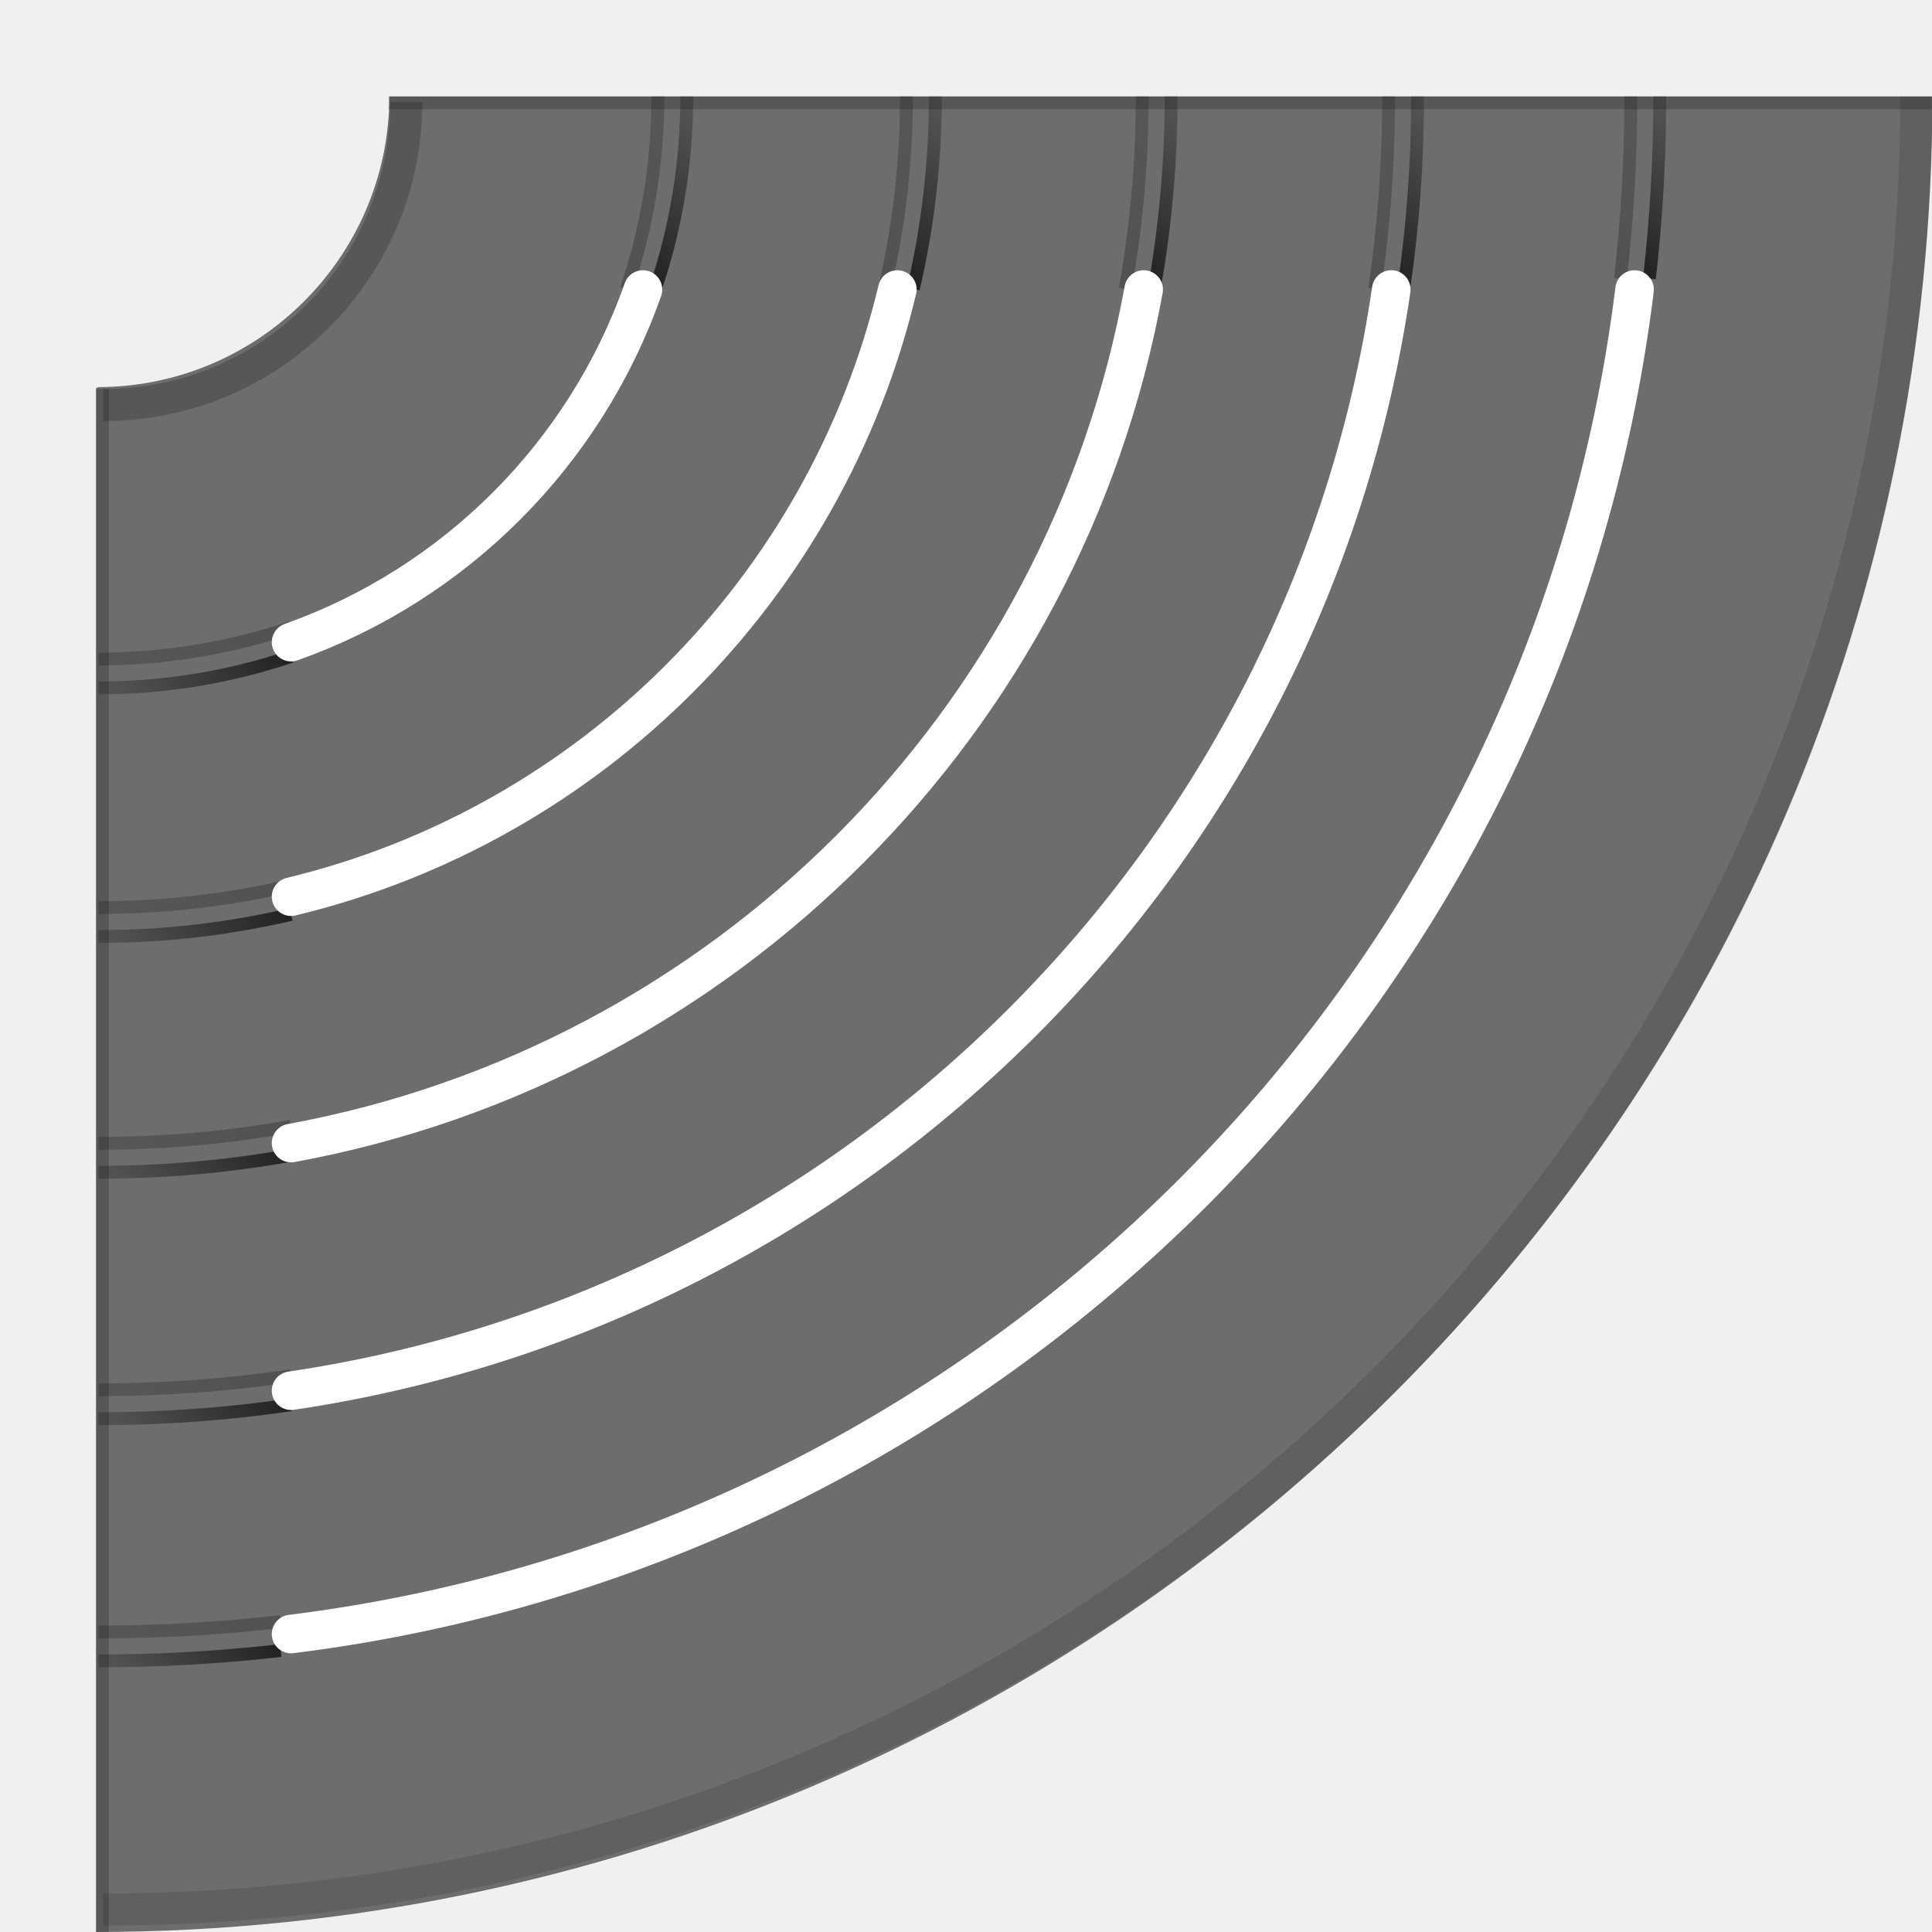
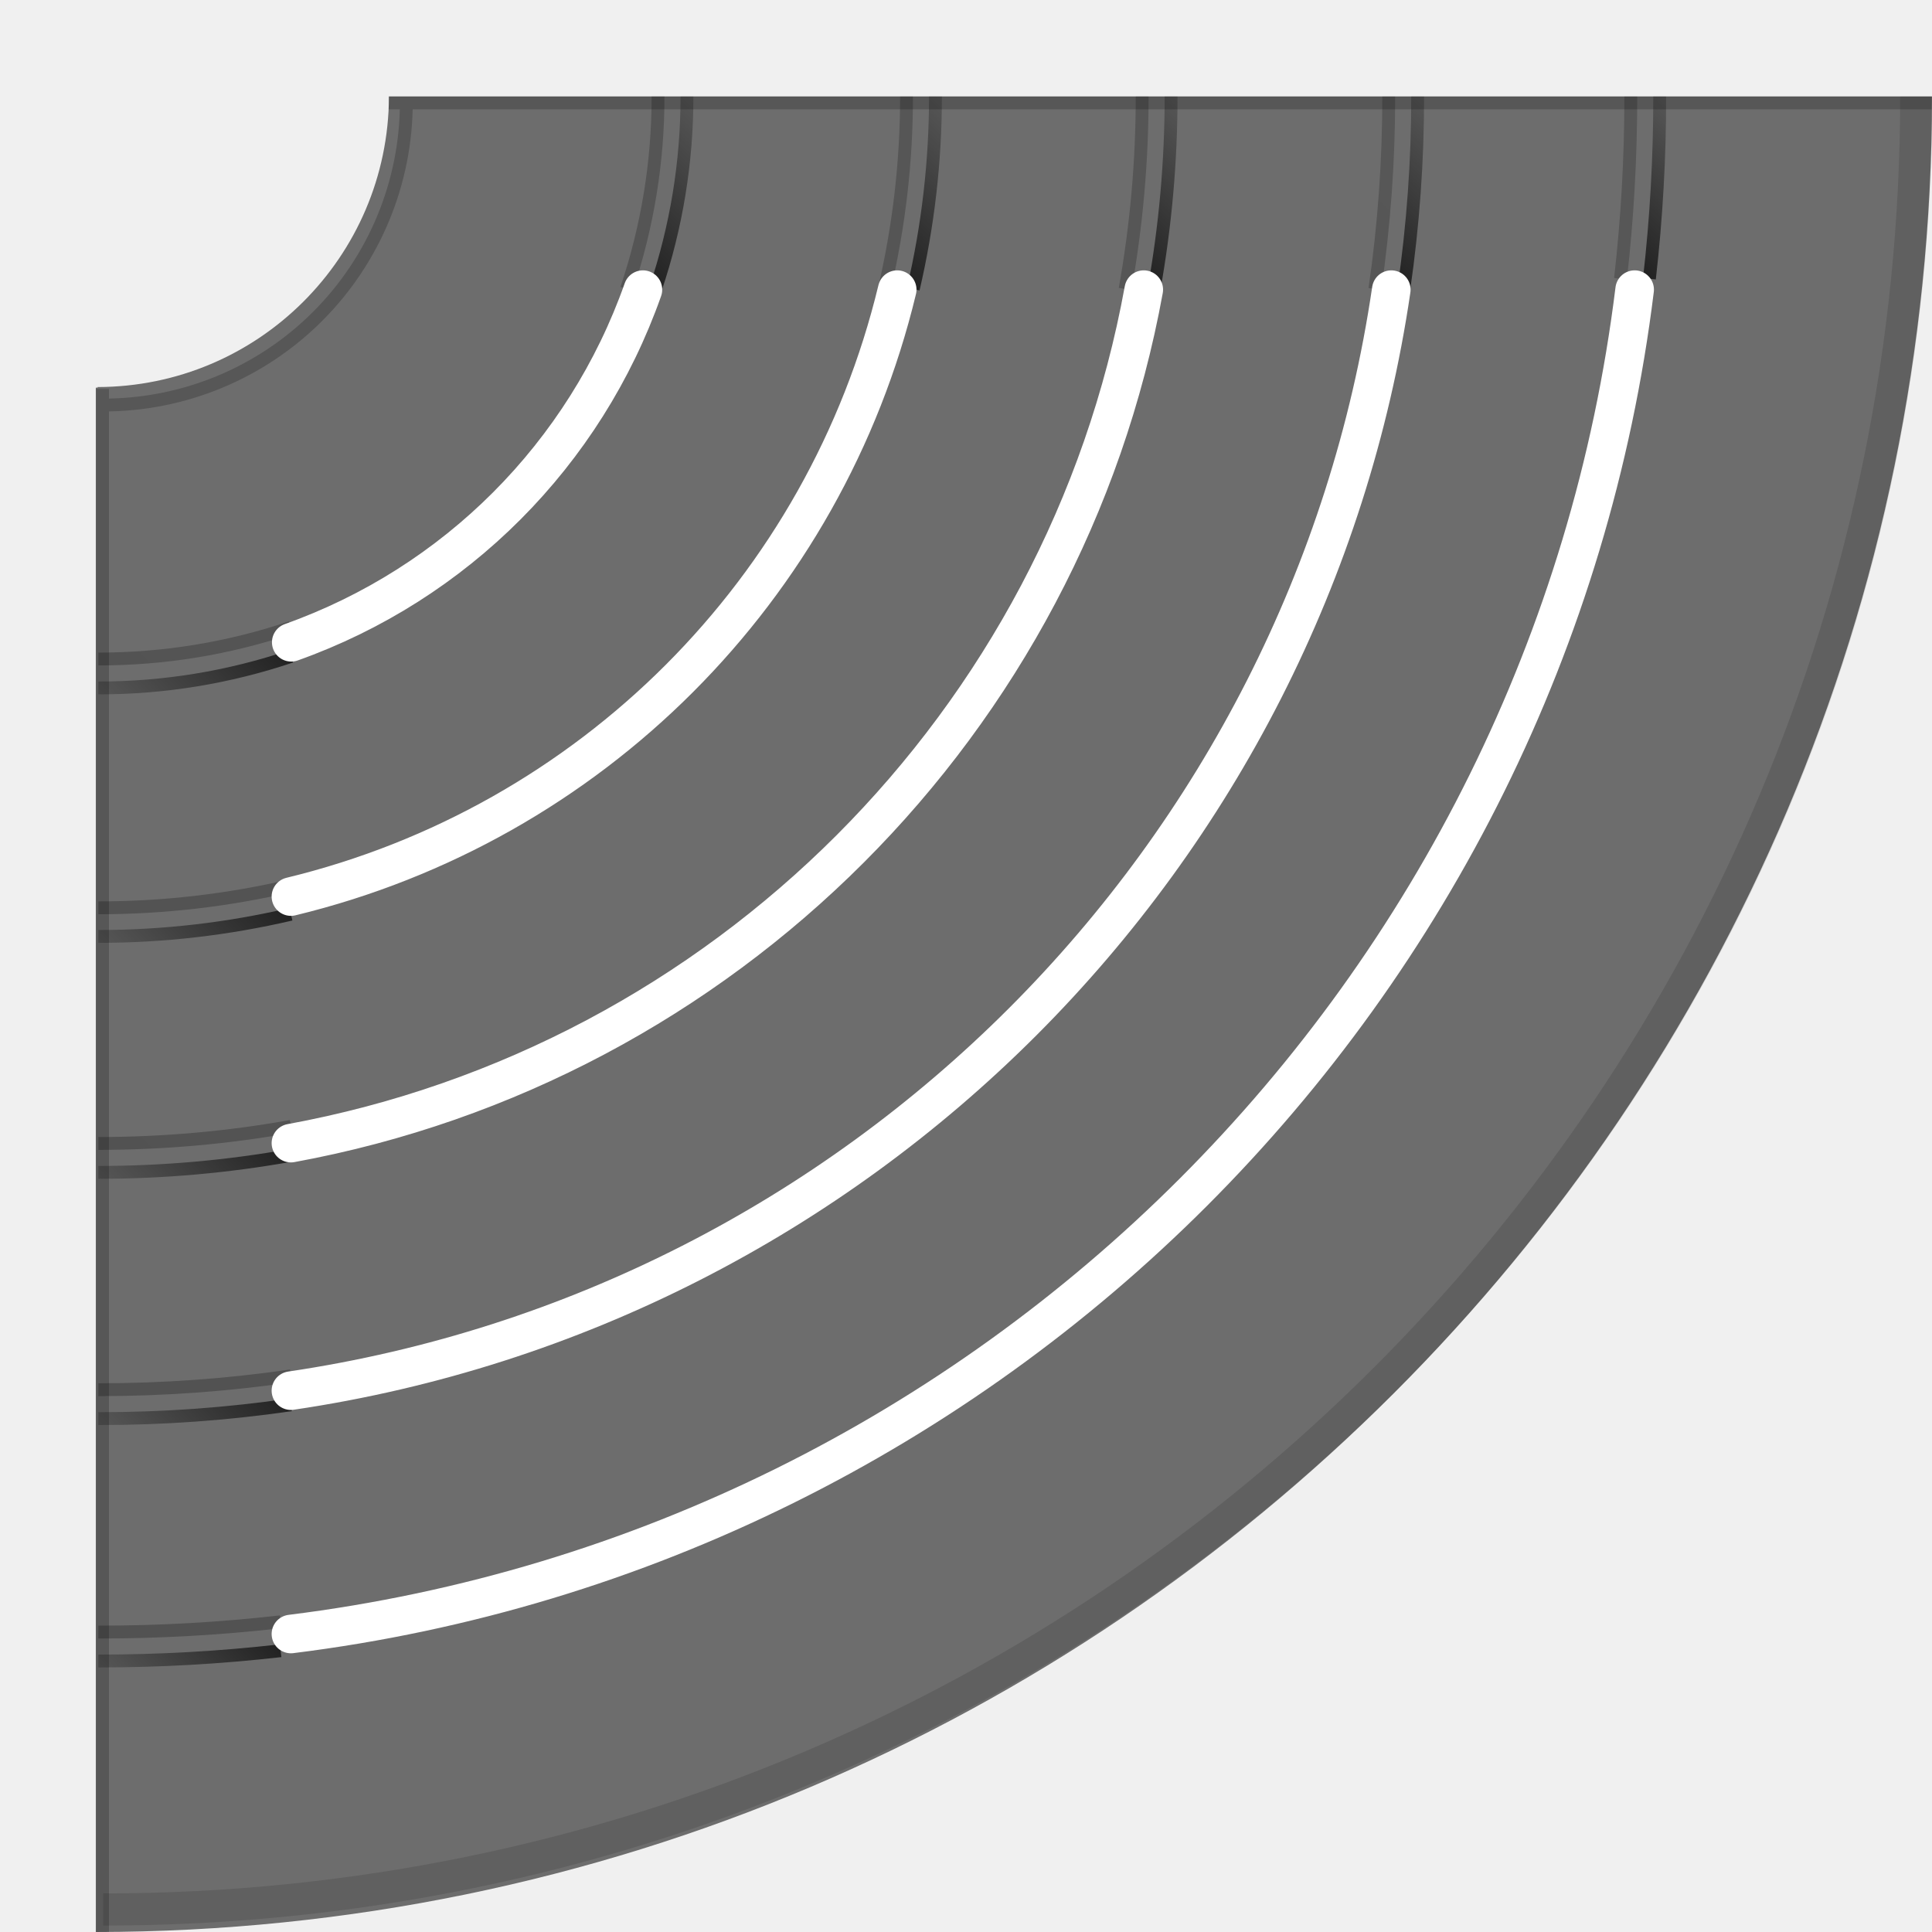
- <svg xmlns="http://www.w3.org/2000/svg" version="1.1" x="0px" y="0px" viewBox="0 0 601 601" style="enable-background:new 0 0 601 601;" xml:space="preserve">
-   <g id="panel-90">
-     <rect id="bounds_3_" x="-0.125" style="opacity:0;fill:#FFFFFF;" width="601" height="601" />
-     <g id="style1">
-       <path id="stuff" style="fill:#6D6D6D;" d="M30.333,120.417c-0.028,0,0.541,0.249-0.459,0.249v480.331    C344.875,600.751,600.876,345,601.122,30h-480C120.987,80,80.186,120.417,30.333,120.417z" />
-     </g>
-     <g id="accent_1_">
-       <g id="XMLID_52_">
-         <linearGradient id="XMLID_2_" gradientUnits="userSpaceOnUse" x1="738.249" y1="815.118" x2="770.086" y2="846.955" gradientTransform="matrix(4.489700e-011 1 -1 4.489700e-011 890 -239)">
-           <stop offset="0" style="stop-color:#000000;stop-opacity:0.7" />
-           <stop offset="1" style="stop-color:#000000;stop-opacity:0.2" />
-         </linearGradient>
-         <path id="XMLID_12_" style="fill:none;stroke:url(#XMLID_2_);stroke-width:4;stroke-miterlimit:10;" d="M30.625,516.667     c19.176,0,38.093-1.095,56.69-3.226" />
-         <linearGradient id="XMLID_3_" gradientUnits="userSpaceOnUse" x1="661.323" y1="812.436" x2="695.297" y2="846.411" gradientTransform="matrix(4.489700e-011 1 -1 4.489700e-011 890 -239)">
-           <stop offset="0" style="stop-color:#000000;stop-opacity:0.7" />
-           <stop offset="1" style="stop-color:#000000;stop-opacity:0.2" />
-         </linearGradient>
-         <path id="XMLID_16_" style="fill:none;stroke:url(#XMLID_3_);stroke-width:4;stroke-miterlimit:10;" d="M30.625,441.333     c20.356,0,40.364-1.479,59.924-4.336" />
-         <linearGradient id="XMLID_5_" gradientUnits="userSpaceOnUse" x1="583.989" y1="812.22" x2="618.405" y2="846.637" gradientTransform="matrix(4.489700e-011 1 -1 4.489700e-011 890 -239)">
-           <stop offset="0" style="stop-color:#000000;stop-opacity:0.7" />
-           <stop offset="1" style="stop-color:#000000;stop-opacity:0.2" />
-         </linearGradient>
-         <path id="XMLID_18_" style="fill:none;stroke:url(#XMLID_5_);stroke-width:4;stroke-miterlimit:10;" d="M30.625,364.667     c20.454,0,40.48-1.815,59.924-5.292" />
-         <linearGradient id="XMLID_8_" gradientUnits="userSpaceOnUse" x1="509.545" y1="811.864" x2="544.695" y2="847.013" gradientTransform="matrix(4.489700e-011 1 -1 4.489700e-011 890 -239)">
-           <stop offset="0" style="stop-color:#000000;stop-opacity:0.7" />
-           <stop offset="1" style="stop-color:#000000;stop-opacity:0.2" />
-         </linearGradient>
-         <path id="XMLID_19_" style="fill:none;stroke:url(#XMLID_8_);stroke-width:4;stroke-miterlimit:10;" d="M30.625,291.333     c20.621,0,40.682-2.381,59.925-6.883" />
-         <linearGradient id="XMLID_9_" gradientUnits="userSpaceOnUse" x1="430.176" y1="811.222" x2="466.665" y2="847.71" gradientTransform="matrix(4.489700e-011 1 -1 4.489700e-011 890 -239)">
-           <stop offset="0" style="stop-color:#000000;stop-opacity:0.7" />
-           <stop offset="1" style="stop-color:#000000;stop-opacity:0.2" />
-         </linearGradient>
-         <path id="XMLID_21_" style="fill:none;stroke:url(#XMLID_9_);stroke-width:4;stroke-miterlimit:10;" d="M30.625,214     c20.969,0,41.123-3.445,59.923-9.8" />
-         <linearGradient id="XMLID_10_" gradientUnits="userSpaceOnUse" x1="729.249" y1="815.118" x2="761.086" y2="846.955" gradientTransform="matrix(4.489700e-011 1 -1 4.489700e-011 890 -239)">
-           <stop offset="0" style="stop-color:#000000;stop-opacity:0.25" />
-           <stop offset="1" style="stop-color:#000000;stop-opacity:0.2" />
-         </linearGradient>
-         <path id="XMLID_58_" style="fill:none;stroke:url(#XMLID_10_);stroke-width:4;stroke-miterlimit:10;" d="M30.625,507.667     c19.176,0,38.093-1.095,56.69-3.226" />
-         <linearGradient id="XMLID_11_" gradientUnits="userSpaceOnUse" x1="652.323" y1="812.436" x2="686.297" y2="846.411" gradientTransform="matrix(4.489700e-011 1 -1 4.489700e-011 890 -239)">
-           <stop offset="0" style="stop-color:#000000;stop-opacity:0.25" />
-           <stop offset="1" style="stop-color:#000000;stop-opacity:0.2" />
-         </linearGradient>
-         <path id="XMLID_57_" style="fill:none;stroke:url(#XMLID_11_);stroke-width:4;stroke-miterlimit:10;" d="M30.625,432.333     c20.356,0,40.364-1.479,59.924-4.336" />
-         <linearGradient id="XMLID_14_" gradientUnits="userSpaceOnUse" x1="574.989" y1="812.22" x2="609.405" y2="846.637" gradientTransform="matrix(4.489700e-011 1 -1 4.489700e-011 890 -239)">
-           <stop offset="0" style="stop-color:#000000;stop-opacity:0.25" />
-           <stop offset="1" style="stop-color:#000000;stop-opacity:0.2" />
-         </linearGradient>
-         <path id="XMLID_56_" style="fill:none;stroke:url(#XMLID_14_);stroke-width:4;stroke-miterlimit:10;" d="M30.625,355.667     c20.454,0,40.48-1.815,59.924-5.292" />
-         <linearGradient id="XMLID_15_" gradientUnits="userSpaceOnUse" x1="500.545" y1="811.864" x2="535.695" y2="847.013" gradientTransform="matrix(4.489700e-011 1 -1 4.489700e-011 890 -239)">
-           <stop offset="0" style="stop-color:#000000;stop-opacity:0.25" />
-           <stop offset="1" style="stop-color:#000000;stop-opacity:0.2" />
-         </linearGradient>
-         <path id="XMLID_55_" style="fill:none;stroke:url(#XMLID_15_);stroke-width:4;stroke-miterlimit:10;" d="M30.625,282.333     c20.621,0,40.682-2.381,59.925-6.883" />
-         <linearGradient id="XMLID_17_" gradientUnits="userSpaceOnUse" x1="421.176" y1="811.222" x2="457.665" y2="847.71" gradientTransform="matrix(4.489700e-011 1 -1 4.489700e-011 890 -239)">
-           <stop offset="0" style="stop-color:#000000;stop-opacity:0.25" />
-           <stop offset="1" style="stop-color:#000000;stop-opacity:0.2" />
-         </linearGradient>
-         <path id="XMLID_54_" style="fill:none;stroke:url(#XMLID_17_);stroke-width:4;stroke-miterlimit:10;" d="M30.625,205     c20.969,0,41.123-3.445,59.923-9.8" />
-         <g id="XMLID_67_">
-           <linearGradient id="XMLID_20_" gradientUnits="userSpaceOnUse" x1="1171.374" y1="611.243" x2="1203.211" y2="643.081" gradientTransform="matrix(1 0 0 -1 -672.4711 685.4711)">
-             <stop offset="0" style="stop-color:#000000;stop-opacity:0.7" />
-             <stop offset="1" style="stop-color:#000000;stop-opacity:0.2" />
-           </linearGradient>
-           <path id="XMLID_82_" style="fill:none;stroke:url(#XMLID_20_);stroke-width:4;stroke-miterlimit:10;" d="M516.321,29.971      c0,19.176-1.095,38.093-3.226,56.69" />
-           <linearGradient id="XMLID_22_" gradientUnits="userSpaceOnUse" x1="1094.448" y1="608.561" x2="1128.423" y2="642.536" gradientTransform="matrix(1 0 0 -1 -672.4711 685.4711)">
-             <stop offset="0" style="stop-color:#000000;stop-opacity:0.7" />
-             <stop offset="1" style="stop-color:#000000;stop-opacity:0.2" />
-           </linearGradient>
-           <path id="XMLID_79_" style="fill:none;stroke:url(#XMLID_22_);stroke-width:4;stroke-miterlimit:10;" d="M440.988,29.971      c0,20.356-1.479,40.364-4.336,59.924" />
-           <linearGradient id="XMLID_23_" gradientUnits="userSpaceOnUse" x1="1017.114" y1="608.346" x2="1051.53" y2="642.762" gradientTransform="matrix(1 0 0 -1 -672.4711 685.4711)">
-             <stop offset="0" style="stop-color:#000000;stop-opacity:0.7" />
-             <stop offset="1" style="stop-color:#000000;stop-opacity:0.2" />
-           </linearGradient>
-           <path id="XMLID_76_" style="fill:none;stroke:url(#XMLID_23_);stroke-width:4;stroke-miterlimit:10;" d="M364.321,29.971      c0,20.454-1.815,40.48-5.292,59.924" />
-           <linearGradient id="XMLID_24_" gradientUnits="userSpaceOnUse" x1="942.67" y1="607.989" x2="977.82" y2="643.139" gradientTransform="matrix(1 0 0 -1 -672.4711 685.4711)">
-             <stop offset="0" style="stop-color:#000000;stop-opacity:0.7" />
-             <stop offset="1" style="stop-color:#000000;stop-opacity:0.2" />
-           </linearGradient>
-           <path id="XMLID_75_" style="fill:none;stroke:url(#XMLID_24_);stroke-width:4;stroke-miterlimit:10;" d="M290.988,29.971      c0,20.621-2.381,40.682-6.883,59.925" />
-           <linearGradient id="XMLID_25_" gradientUnits="userSpaceOnUse" x1="863.301" y1="607.347" x2="899.79" y2="643.835" gradientTransform="matrix(1 0 0 -1 -672.4711 685.4711)">
-             <stop offset="0" style="stop-color:#000000;stop-opacity:0.7" />
-             <stop offset="1" style="stop-color:#000000;stop-opacity:0.2" />
-           </linearGradient>
-           <path id="XMLID_74_" style="fill:none;stroke:url(#XMLID_25_);stroke-width:4;stroke-miterlimit:10;" d="M213.654,29.971      c0,20.969-3.445,41.123-9.8,59.923" />
-           <linearGradient id="XMLID_26_" gradientUnits="userSpaceOnUse" x1="1162.374" y1="611.243" x2="1194.211" y2="643.081" gradientTransform="matrix(1 0 0 -1 -672.4711 685.4711)">
-             <stop offset="0" style="stop-color:#000000;stop-opacity:0.25" />
-             <stop offset="1" style="stop-color:#000000;stop-opacity:0.2" />
-           </linearGradient>
-           <path id="XMLID_73_" style="fill:none;stroke:url(#XMLID_26_);stroke-width:4;stroke-miterlimit:10;" d="M507.321,29.971      c0,19.176-1.095,38.093-3.226,56.69" />
-           <linearGradient id="XMLID_27_" gradientUnits="userSpaceOnUse" x1="1085.448" y1="608.561" x2="1119.423" y2="642.536" gradientTransform="matrix(1 0 0 -1 -672.4711 685.4711)">
-             <stop offset="0" style="stop-color:#000000;stop-opacity:0.25" />
-             <stop offset="1" style="stop-color:#000000;stop-opacity:0.2" />
-           </linearGradient>
-           <path id="XMLID_72_" style="fill:none;stroke:url(#XMLID_27_);stroke-width:4;stroke-miterlimit:10;" d="M431.988,29.971      c0,20.356-1.479,40.364-4.336,59.924" />
-           <linearGradient id="XMLID_28_" gradientUnits="userSpaceOnUse" x1="1008.114" y1="608.346" x2="1042.53" y2="642.762" gradientTransform="matrix(1 0 0 -1 -672.4711 685.4711)">
-             <stop offset="0" style="stop-color:#000000;stop-opacity:0.25" />
-             <stop offset="1" style="stop-color:#000000;stop-opacity:0.2" />
-           </linearGradient>
-           <path id="XMLID_70_" style="fill:none;stroke:url(#XMLID_28_);stroke-width:4;stroke-miterlimit:10;" d="M355.321,29.971      c0,20.454-1.815,40.48-5.292,59.924" />
-           <linearGradient id="XMLID_29_" gradientUnits="userSpaceOnUse" x1="933.67" y1="607.989" x2="968.82" y2="643.139" gradientTransform="matrix(1 0 0 -1 -672.4711 685.4711)">
-             <stop offset="0" style="stop-color:#000000;stop-opacity:0.25" />
-             <stop offset="1" style="stop-color:#000000;stop-opacity:0.2" />
-           </linearGradient>
-           <path id="XMLID_69_" style="fill:none;stroke:url(#XMLID_29_);stroke-width:4;stroke-miterlimit:10;" d="M281.988,29.971      c0,20.621-2.381,40.682-6.883,59.925" />
-           <linearGradient id="XMLID_30_" gradientUnits="userSpaceOnUse" x1="854.301" y1="607.347" x2="890.79" y2="643.835" gradientTransform="matrix(1 0 0 -1 -672.4711 685.4711)">
-             <stop offset="0" style="stop-color:#000000;stop-opacity:0.25" />
-             <stop offset="1" style="stop-color:#000000;stop-opacity:0.2" />
-           </linearGradient>
-           <path id="XMLID_68_" style="fill:none;stroke:url(#XMLID_30_);stroke-width:4;stroke-miterlimit:10;" d="M204.654,29.971      c0,20.969-3.445,41.123-9.8,59.923" />
-         </g>
-       </g>
-       <path id="XMLID_53_" style="fill:none;stroke:#FFFFFF;stroke-width:12;stroke-linecap:round;stroke-miterlimit:10;" d="    M508.477,90.071c-26.921,218.18-199.796,391.158-417.927,418.237" />
-       <path id="XMLID_4_" style="fill:none;stroke:#FFFFFF;stroke-width:12;stroke-linecap:round;stroke-miterlimit:10;" d="    M432.792,90.063C406.847,266.769,267.205,406.514,90.549,432.614" />
-       <path id="XMLID_6_" style="fill:none;stroke:#FFFFFF;stroke-width:12;stroke-linecap:round;stroke-miterlimit:10;" d="    M355.771,90.068c-24.51,134.657-130.615,240.859-265.222,265.513" />
-       <path id="XMLID_7_" style="fill:none;stroke:#FFFFFF;stroke-width:12;stroke-linecap:round;stroke-miterlimit:10;" d="    M279.144,90.07c-22.245,93.146-95.499,166.489-188.595,188.864" />
-       <path id="XMLID_13_" style="fill:none;stroke:#FFFFFF;stroke-width:12;stroke-linecap:round;stroke-miterlimit:10;" d="    M200.004,90.069c-17.969,51.095-58.405,91.608-109.45,109.683" />
-       <line id="XMLID_116_" style="opacity:0.2;fill:none;stroke:#000000;stroke-width:4;stroke-miterlimit:10;" x1="31.875" y1="601" x2="31.875" y2="121" />
-       <line id="XMLID_84_" style="opacity:0.2;fill:none;stroke:#000000;stroke-width:4;stroke-miterlimit:10;" x1="600.875" y1="32" x2="120.875" y2="32" />
-       <path id="XMLID_115_" style="opacity:0.2;fill:none;stroke:#000000;stroke-width:10;stroke-miterlimit:10;" d="M32.125,126    c52.095,0,94.25-42.155,94.25-94.25" />
-       <path id="XMLID_268_" style="opacity:0.12;fill:none;stroke:#000000;stroke-width:10;stroke-miterlimit:10;" d="M32.125,594    c311.742,0,564-252.258,564-564" />
-     </g>
-   </g>
-   <g id="Layer_1">
- </g>
+ <svg xmlns="http://www.w3.org/2000/svg" xmlns:xlink="http://www.w3.org/1999/xlink" viewBox="0 0 601 601">
+   <defs>
+     <style>.a{fill:#fff;fill-opacity:0;}.b{fill:#6d6d6d;}.c,.d,.e,.f,.g,.h,.i,.j,.k,.l,.m,.n,.o,.p{fill:none;stroke-miterlimit:10;}.c,.d,.e,.f,.g,.h,.i,.j,.k,.l,.m,.o{stroke-width:4px;}.c{stroke:url(#a);}.d{stroke:url(#b);}.e{stroke:url(#c);}.f{stroke:url(#d);}.g{stroke:url(#e);}.h{stroke:url(#f);}.i{stroke:url(#g);}.j{stroke:url(#h);}.k{stroke:url(#i);}.l{stroke:url(#j);}.m{stroke:url(#k);}.n{stroke:#fff;stroke-linecap:round;stroke-width:12px;}.o,.p{stroke:#000;isolation:isolate;}.o{opacity:0.2;}.p{stroke-width:10px;opacity:0.12;}</style>
+     <linearGradient id="a" x1="861.25" y1="-96.23" x2="893.09" y2="-128.07" gradientTransform="matrix(0, 1, 1, 0, 171.11, -362)" gradientUnits="userSpaceOnUse">
+       <stop offset="0" stop-opacity="0.7" />
+       <stop offset="1" stop-opacity="0.2" />
+     </linearGradient>
+     <linearGradient id="b" x1="784.32" y1="-93.55" x2="818.3" y2="-127.52" xlink:href="#a" />
+     <linearGradient id="c" x1="706.99" y1="-93.33" x2="741.41" y2="-127.75" xlink:href="#a" />
+     <linearGradient id="d" x1="632.54" y1="-92.97" x2="667.69" y2="-128.12" xlink:href="#a" />
+     <linearGradient id="e" x1="553.18" y1="-92.33" x2="589.66" y2="-128.82" xlink:href="#a" />
+     <linearGradient id="f" x1="1171.37" y1="230.65" x2="1203.21" y2="198.81" gradientTransform="translate(-672.5 -156.4)" xlink:href="#a" />
+     <linearGradient id="g" x1="1094.45" y1="233.33" x2="1128.42" y2="199.35" gradientTransform="translate(-672.5 -156.4)" xlink:href="#a" />
+     <linearGradient id="h" x1="1017.11" y1="233.54" x2="1051.53" y2="199.13" gradientTransform="translate(-672.5 -156.4)" xlink:href="#a" />
+     <linearGradient id="i" x1="942.67" y1="233.9" x2="977.82" y2="198.75" gradientTransform="translate(-672.5 -156.4)" xlink:href="#a" />
+     <linearGradient id="j" x1="863.3" y1="234.54" x2="899.79" y2="198.05" gradientTransform="translate(-672.5 -156.4)" xlink:href="#a" />
+     <linearGradient id="k" x1="-32.87" y1="446.17" x2="446.32" y2="-33.03" gradientUnits="userSpaceOnUse">
+       <stop offset="0" stop-opacity="0.25" />
+       <stop offset="1" stop-opacity="0.2" />
+     </linearGradient>
+   </defs>
+   <rect class="a" x="-0.1" width="601" height="601" />
+   <path class="b" d="M30.3,120.4s.5.2-.5.2V601c315-.2,571-256,571.2-571h-480A90.8,90.8,0,0,1,30.3,120.4Z" />
+   <path class="c" d="M30.6,516.7a497.8,497.8,0,0,0,56.7-3.2" />
+   <path class="d" d="M30.6,441.3A414.4,414.4,0,0,0,90.5,437" />
+   <path class="e" d="M30.6,364.7a340.2,340.2,0,0,0,59.9-5.3" />
+   <path class="f" d="M30.6,291.3a262.8,262.8,0,0,0,59.9-6.9" />
+   <path class="g" d="M30.6,214a186.8,186.8,0,0,0,59.9-9.8" />
+   <path class="h" d="M516.3,30a497.8,497.8,0,0,1-3.2,56.7" />
+   <path class="i" d="M441,30a414.4,414.4,0,0,1-4.3,59.9" />
+   <path class="j" d="M364.3,30A340.2,340.2,0,0,1,359,89.9" />
+   <path class="k" d="M291,30a262.8,262.8,0,0,1-6.9,59.9" />
+   <path class="l" d="M213.7,30a186.8,186.8,0,0,1-9.8,59.9" />
+   <path class="m" d="M30.6,507.7a497.8,497.8,0,0,0,56.7-3.2M30.6,432.3A414.4,414.4,0,0,0,90.5,428M30.6,355.7a340.2,340.2,0,0,0,59.9-5.3m-59.9-68a262.8,262.8,0,0,0,59.9-6.9M30.6,205a186.8,186.8,0,0,0,59.9-9.8M507.3,30a497.8,497.8,0,0,1-3.2,56.7M432,30a414.4,414.4,0,0,1-4.3,59.9M355.3,30A340.2,340.2,0,0,1,350,89.9M282,30a262.8,262.8,0,0,1-6.9,59.9M204.7,30a186.8,186.8,0,0,1-9.8,59.9" />
+   <path class="n" d="M508.5,90.1C481.6,308.3,308.7,481.2,90.5,508.3M432.8,90.1C406.8,266.8,267.2,406.5,90.5,432.6M355.8,90.1C331.3,224.7,225.2,330.9,90.5,355.6M279.1,90.1A255.9,255.9,0,0,1,90.5,278.9M200,90.1A180,180,0,0,1,90.6,199.8" />
+   <path class="o" d="M31.9,601V121m569-89h-480M32.1,126a94.2,94.2,0,0,0,94.3-94.3" />
+   <path class="p" d="M32.1,594c311.7,0,564-252.3,564-564" />
</svg>
